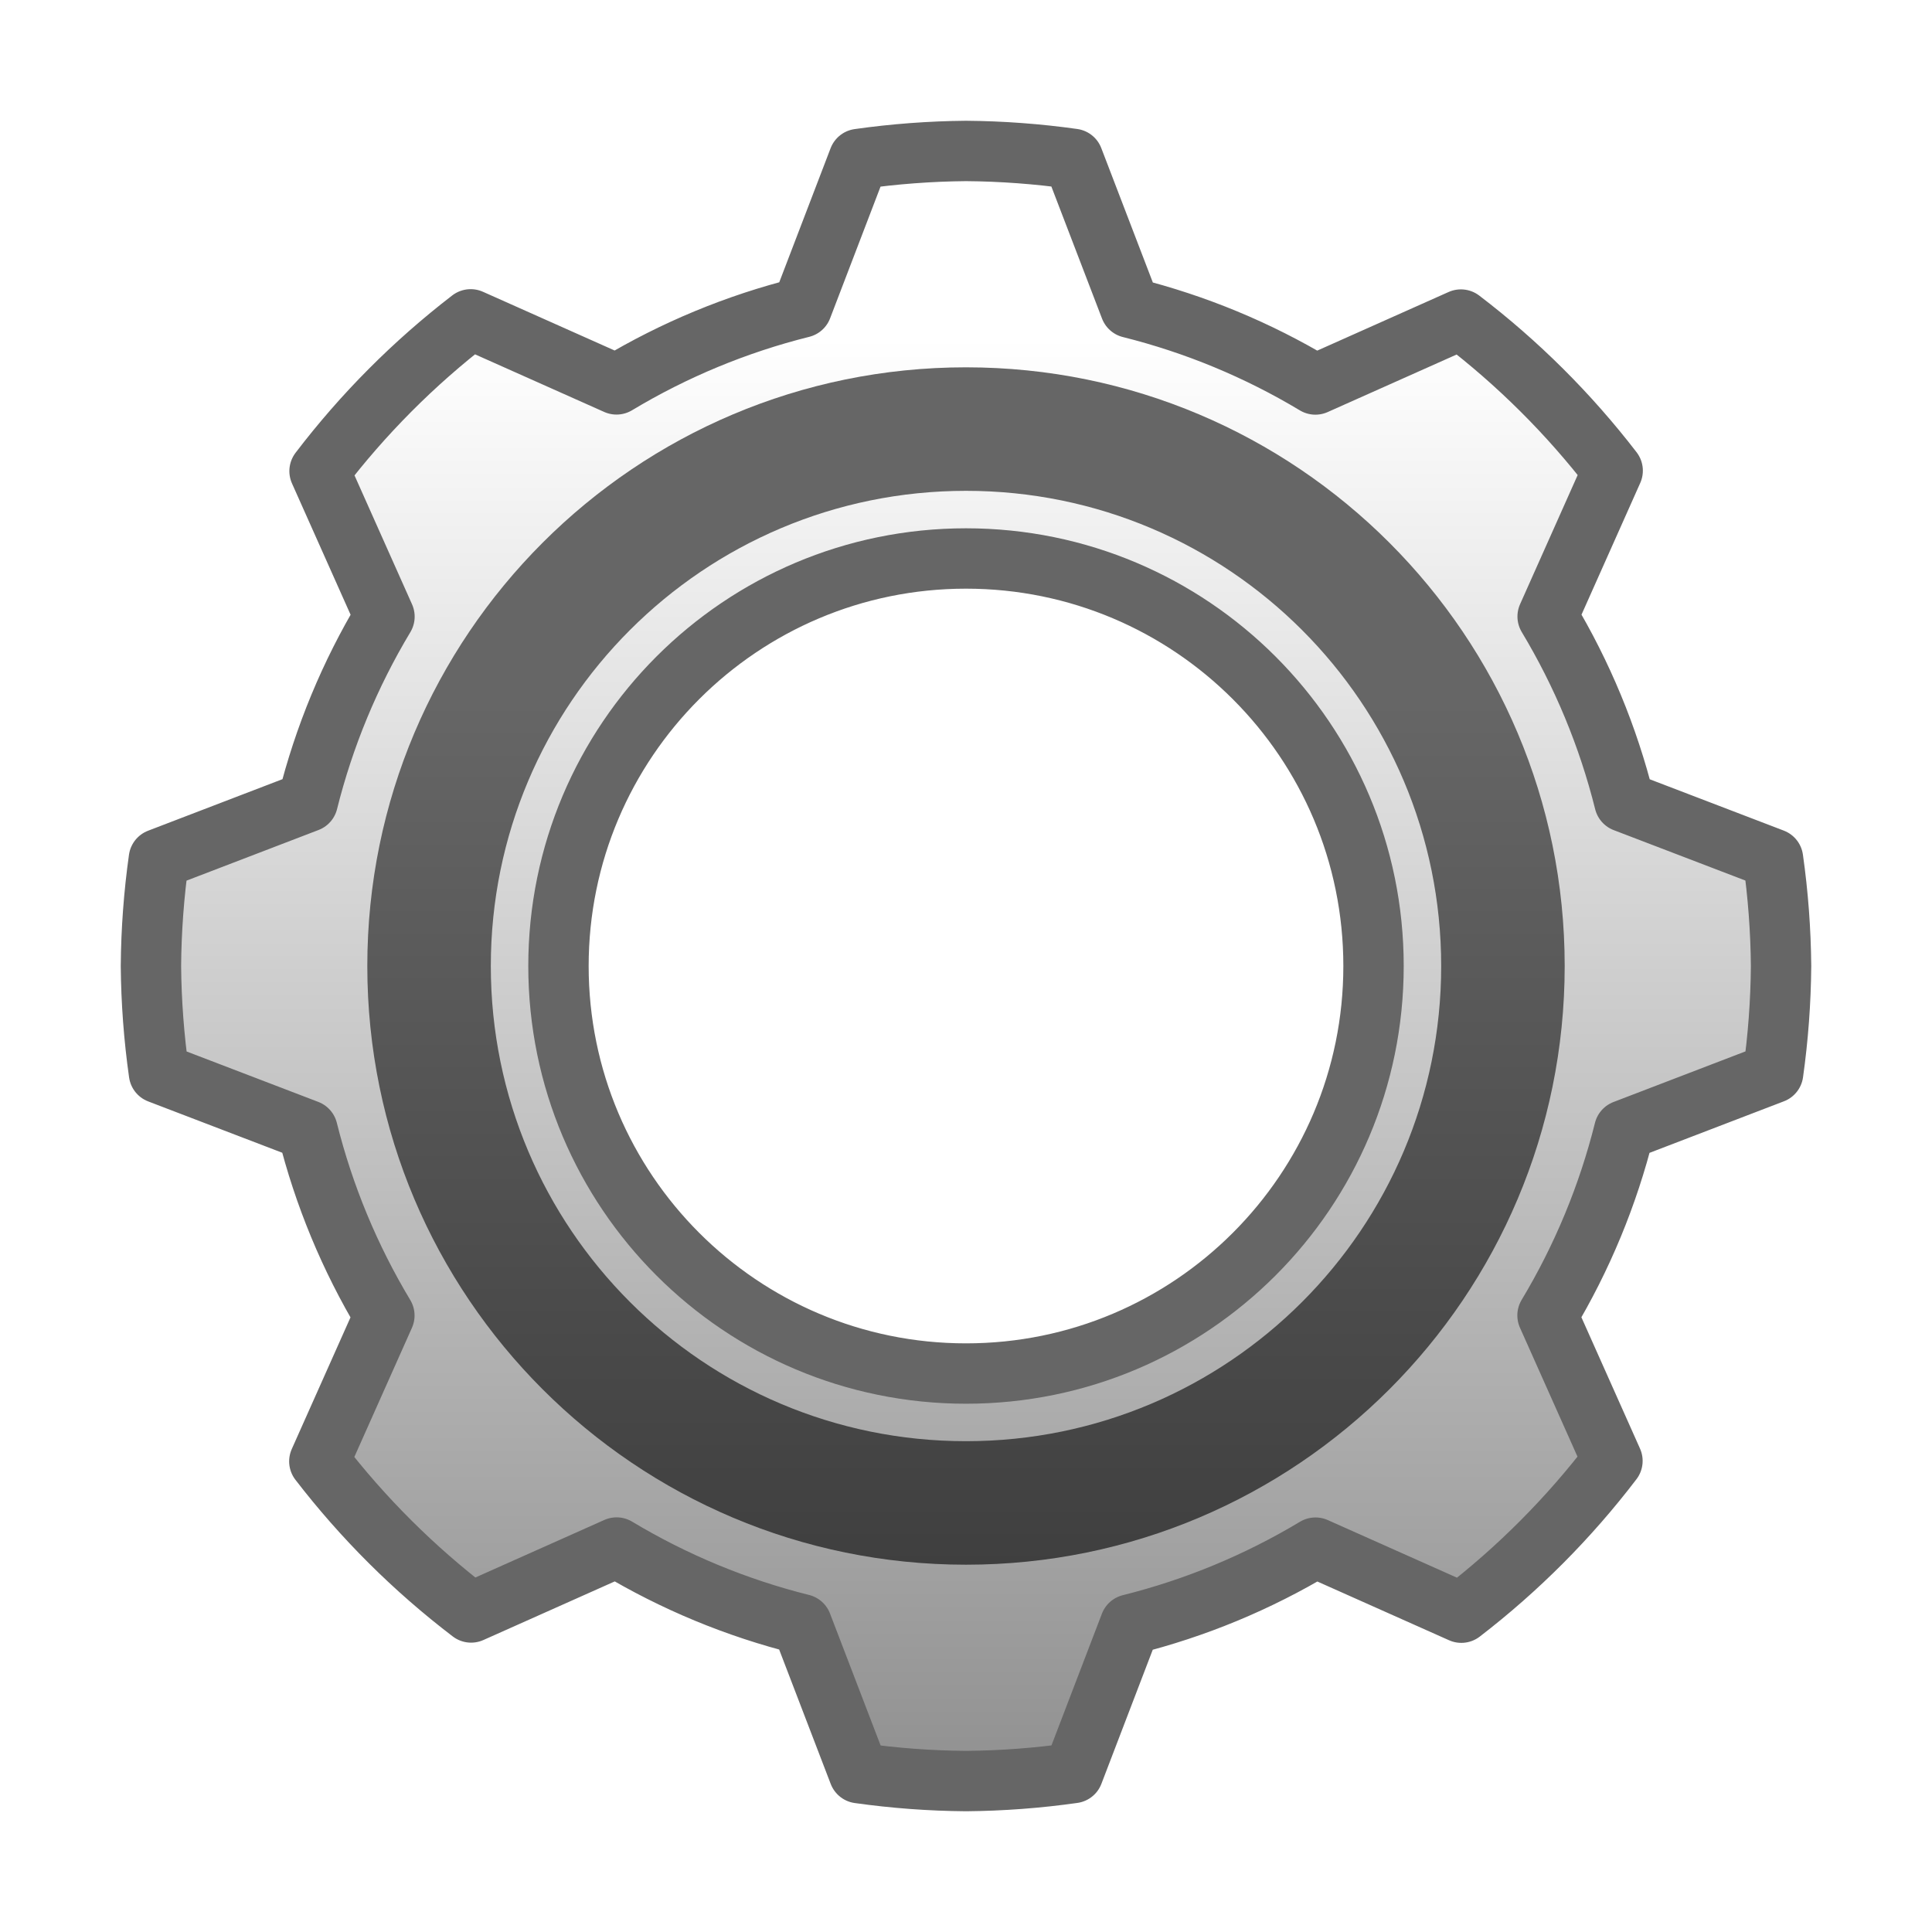
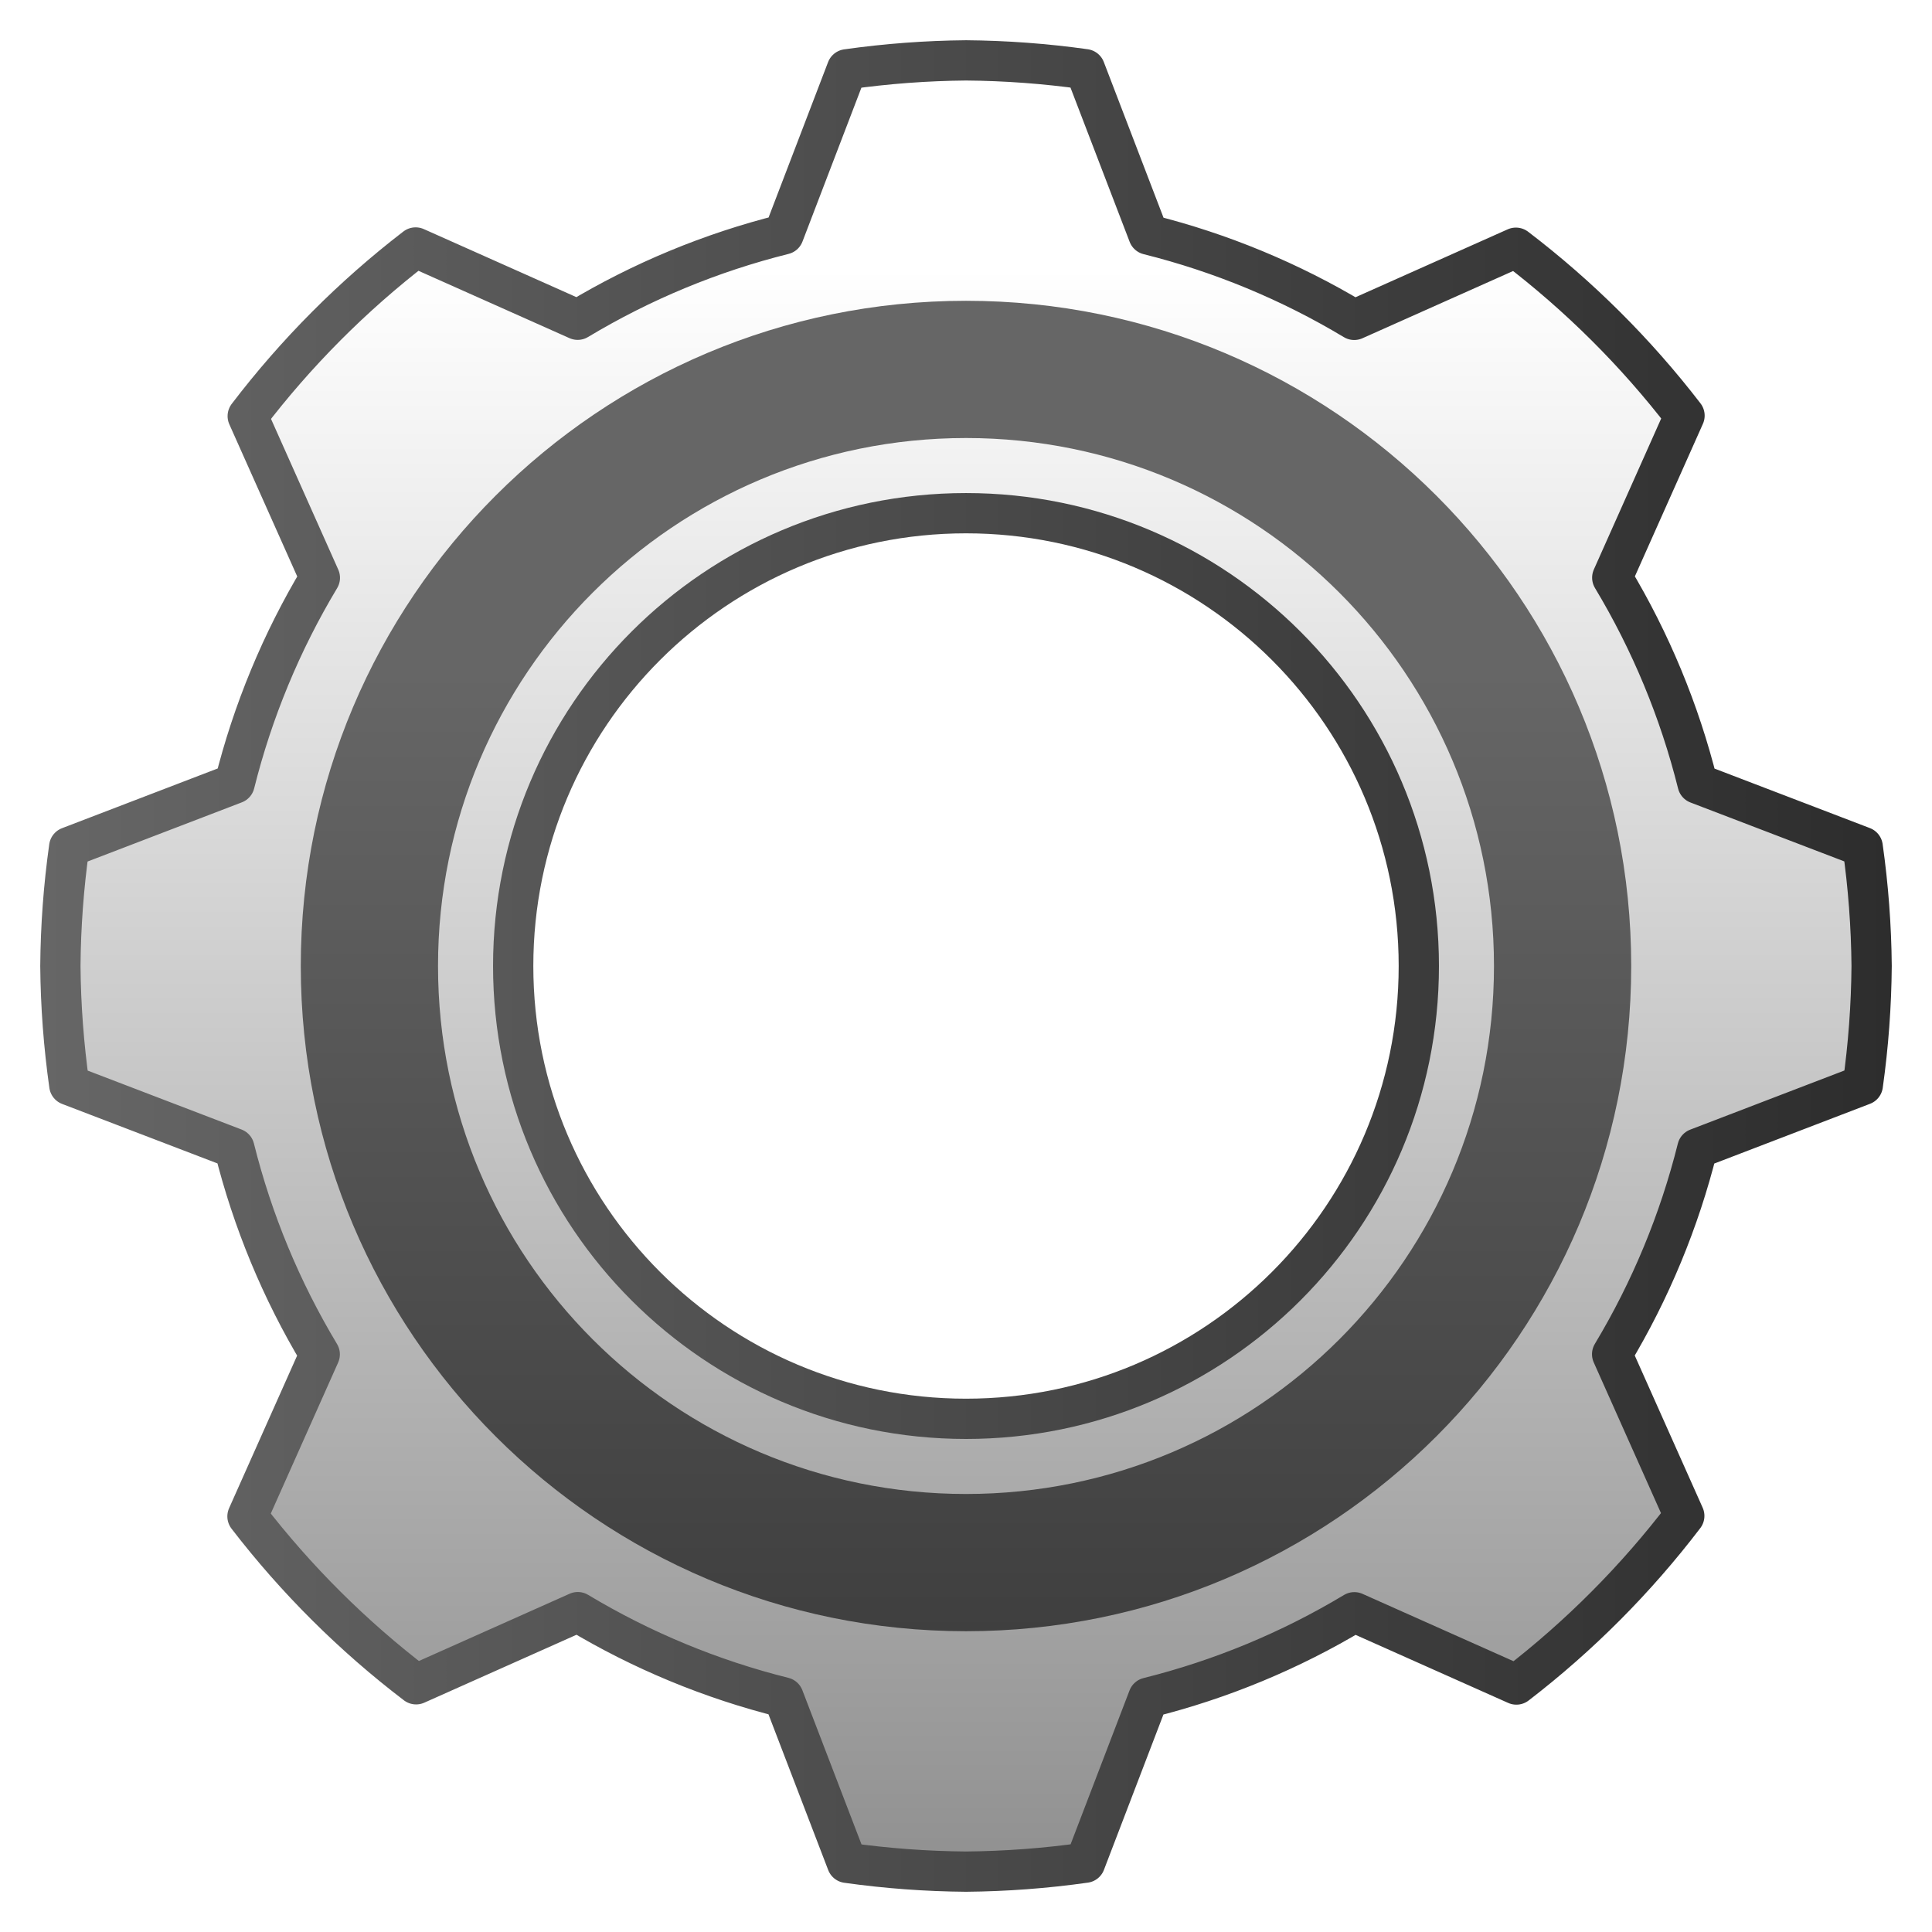
- <svg xmlns="http://www.w3.org/2000/svg" xmlns:xlink="http://www.w3.org/1999/xlink" version="1.1" id="svg4218" viewBox="0 0 16 16" height="16" width="16">
-   <defs id="defs4220">
-     <linearGradient y2="331.103" x2="755.728" y1="294.436" x1="755.728" gradientUnits="userSpaceOnUse" id="linearGradient4213" xlink:href="#linearGradient4191" />
-     <linearGradient id="linearGradient4191">
-       <stop id="stop4193" offset="0" style="stop-color:white;stop-opacity:1" />
-       <stop id="stop4195" offset="1" style="stop-color:#666;stop-opacity:1" />
+ <svg xmlns="http://www.w3.org/2000/svg" xmlns:xlink="http://www.w3.org/1999/xlink" version="1.1" id="svg4268" viewBox="0 0 48 48" height="48" width="48">
+   <defs id="defs4270">
+     <linearGradient gradientUnits="userSpaceOnUse" y2="331.103" x2="755.728" y1="294.436" x1="755.728" id="linearGradient4192-5" xlink:href="#linearGradient5794" />
+     <linearGradient id="linearGradient5794">
+       <stop style="stop-color:white;stop-opacity:1" offset="0" id="stop5796" />
+       <stop style="stop-color:#666;stop-opacity:1" offset="1" id="stop5798" />
    </linearGradient>
-     <linearGradient y2="324.436" x2="752.395" y1="301.103" x1="752.395" gradientUnits="userSpaceOnUse" id="linearGradient4215" xlink:href="#linearGradient4196" />
-     <linearGradient id="linearGradient4196">
-       <stop id="stop4198" offset="0" style="stop-color:#666;stop-opacity:1" />
-       <stop id="stop4200" offset="1" style="stop-color:#2d2d2d;stop-opacity:1" />
+     <linearGradient gradientUnits="userSpaceOnUse" y2="306" x2="769.333" y1="306" x1="738.667" id="linearGradient5582" xlink:href="#linearGradient4196-5" />
+     <linearGradient id="linearGradient4196-5">
+       <stop id="stop4198-2" offset="0" style="stop-color:#666;stop-opacity:1" />
+       <stop id="stop4200-1" offset="1" style="stop-color:#2d2d2d;stop-opacity:1" />
    </linearGradient>
+     <linearGradient gradientUnits="userSpaceOnUse" y2="324.436" x2="752.395" y1="301.103" x1="752.395" id="linearGradient4202-5" xlink:href="#linearGradient4196-5" />
  </defs>
-   <g transform="translate(0,-1036.362)" id="layer1">
-     <g id="g4207" transform="matrix(0.45,0,0,0.45,-331.3,906.6622)">
-       <path id="path4209" d="m 754,291 a 15,15 0 0 0 -1.973,0.148 l -1.047,2.734 a 12.5,12.5 0 0 0 -3.412,1.414 l -2.684,-1.197 a 15,15 0 0 0 -2.781,2.793 l 1.195,2.678 a 12.5,12.5 0 0 0 -1.412,3.408 l -2.74,1.051 A 15,15 0 0 0 739,306 a 15,15 0 0 0 0.148,1.973 l 2.734,1.047 a 12.5,12.5 0 0 0 1.414,3.412 l -1.197,2.684 a 15,15 0 0 0 2.793,2.781 l 2.678,-1.195 a 12.5,12.5 0 0 0 3.408,1.412 l 1.051,2.74 A 15,15 0 0 0 754,321 a 15,15 0 0 0 1.973,-0.148 l 1.047,-2.734 a 12.5,12.5 0 0 0 3.412,-1.414 l 2.684,1.197 a 15,15 0 0 0 2.781,-2.793 l -1.195,-2.678 a 12.5,12.5 0 0 0 1.412,-3.408 l 2.74,-1.051 A 15,15 0 0 0 769,306 a 15,15 0 0 0 -0.148,-1.973 l -2.734,-1.047 a 12.5,12.5 0 0 0 -1.414,-3.412 l 1.197,-2.684 a 15,15 0 0 0 -2.793,-2.781 l -2.678,1.195 a 12.5,12.5 0 0 0 -3.408,-1.412 l -1.051,-2.74 A 15,15 0 0 0 754,291 Z m 0,7.5 a 7.5,7.5 0 0 1 7.5,7.5 7.5,7.5 0 0 1 -7.5,7.5 7.5,7.5 0 0 1 -7.5,-7.5 7.5,7.5 0 0 1 7.5,-7.5 z" style="opacity:1;fill:url(#linearGradient4213);fill-opacity:1;fill-rule:nonzero;stroke:#666;stroke-width:1.111;stroke-linecap:round;stroke-linejoin:round;stroke-miterlimit:4;stroke-dasharray:none;stroke-dashoffset:0;stroke-opacity:1" />
-       <path d="m 754,297.255 c 4.83,-4.6e-4 8.745,3.915 8.745,8.745 4.6e-4,4.83 -3.915,8.745 -8.745,8.745 -4.83,4.6e-4 -8.745,-3.915 -8.745,-8.745 -4.6e-4,-4.83 3.915,-8.745 8.745,-8.745 z m 0,-2.273 c -6.085,-1.5e-4 -11.018,4.933 -11.018,11.018 -1.5e-4,6.085 4.933,11.018 11.018,11.018 6.085,1.5e-4 11.018,-4.933 11.018,-11.018 1.5e-4,-6.085 -4.933,-11.018 -11.018,-11.018 z" style="opacity:1;fill:url(#linearGradient4215);fill-opacity:1;fill-rule:nonzero;stroke:none;stroke-width:1;stroke-linecap:round;stroke-linejoin:round;stroke-miterlimit:4;stroke-dasharray:none;stroke-dashoffset:0;stroke-opacity:1" id="path4211" />
+   <g transform="translate(0,-1004.362)" id="layer1">
+     <g id="g4180-0" transform="matrix(1.5,0,0,1.5,-1107,569.3622)" style="display:inline">
+       <path id="path4182-8" d="m 754,291 a 15,15 0 0 0 -1.973,0.148 l -1.047,2.734 a 12.5,12.5 0 0 0 -3.412,1.414 l -2.684,-1.197 a 15,15 0 0 0 -2.781,2.793 l 1.195,2.678 a 12.5,12.5 0 0 0 -1.412,3.408 l -2.74,1.051 A 15,15 0 0 0 739,306 a 15,15 0 0 0 0.148,1.973 l 2.734,1.047 a 12.5,12.5 0 0 0 1.414,3.412 l -1.197,2.684 a 15,15 0 0 0 2.793,2.781 l 2.678,-1.195 a 12.5,12.5 0 0 0 3.408,1.412 l 1.051,2.74 A 15,15 0 0 0 754,321 a 15,15 0 0 0 1.973,-0.148 l 1.047,-2.734 a 12.5,12.5 0 0 0 3.412,-1.414 l 2.684,1.197 a 15,15 0 0 0 2.781,-2.793 l -1.195,-2.678 a 12.5,12.5 0 0 0 1.412,-3.408 l 2.74,-1.051 A 15,15 0 0 0 769,306 a 15,15 0 0 0 -0.148,-1.973 l -2.734,-1.047 a 12.5,12.5 0 0 0 -1.414,-3.412 l 1.197,-2.684 a 15,15 0 0 0 -2.793,-2.781 l -2.678,1.195 a 12.5,12.5 0 0 0 -3.408,-1.412 l -1.051,-2.74 A 15,15 0 0 0 754,291 Z m 0,7.5 a 7.5,7.5 0 0 1 7.5,7.5 7.5,7.5 0 0 1 -7.5,7.5 7.5,7.5 0 0 1 -7.5,-7.5 7.5,7.5 0 0 1 7.5,-7.5 z" style="opacity:1;fill:url(#linearGradient4192-5);fill-opacity:1;fill-rule:nonzero;stroke:url(#linearGradient5582);stroke-width:0.667;stroke-linecap:round;stroke-linejoin:round;stroke-miterlimit:4;stroke-dasharray:none;stroke-dashoffset:0;stroke-opacity:1" />
+       <path d="m 754,297.255 c 4.83,-4.6e-4 8.745,3.915 8.745,8.745 4.6e-4,4.83 -3.915,8.745 -8.745,8.745 -4.83,4.6e-4 -8.745,-3.915 -8.745,-8.745 -4.6e-4,-4.83 3.915,-8.745 8.745,-8.745 z m 0,-2.273 c -6.085,-1.5e-4 -11.018,4.933 -11.018,11.018 -1.5e-4,6.085 4.933,11.018 11.018,11.018 6.085,1.5e-4 11.018,-4.933 11.018,-11.018 1.5e-4,-6.085 -4.933,-11.018 -11.018,-11.018 z" style="opacity:1;fill:url(#linearGradient4202-5);fill-opacity:1;fill-rule:nonzero;stroke:none;stroke-width:1;stroke-linecap:round;stroke-linejoin:round;stroke-miterlimit:4;stroke-dasharray:none;stroke-dashoffset:0;stroke-opacity:1" id="path4184-4" />
    </g>
  </g>
</svg>
